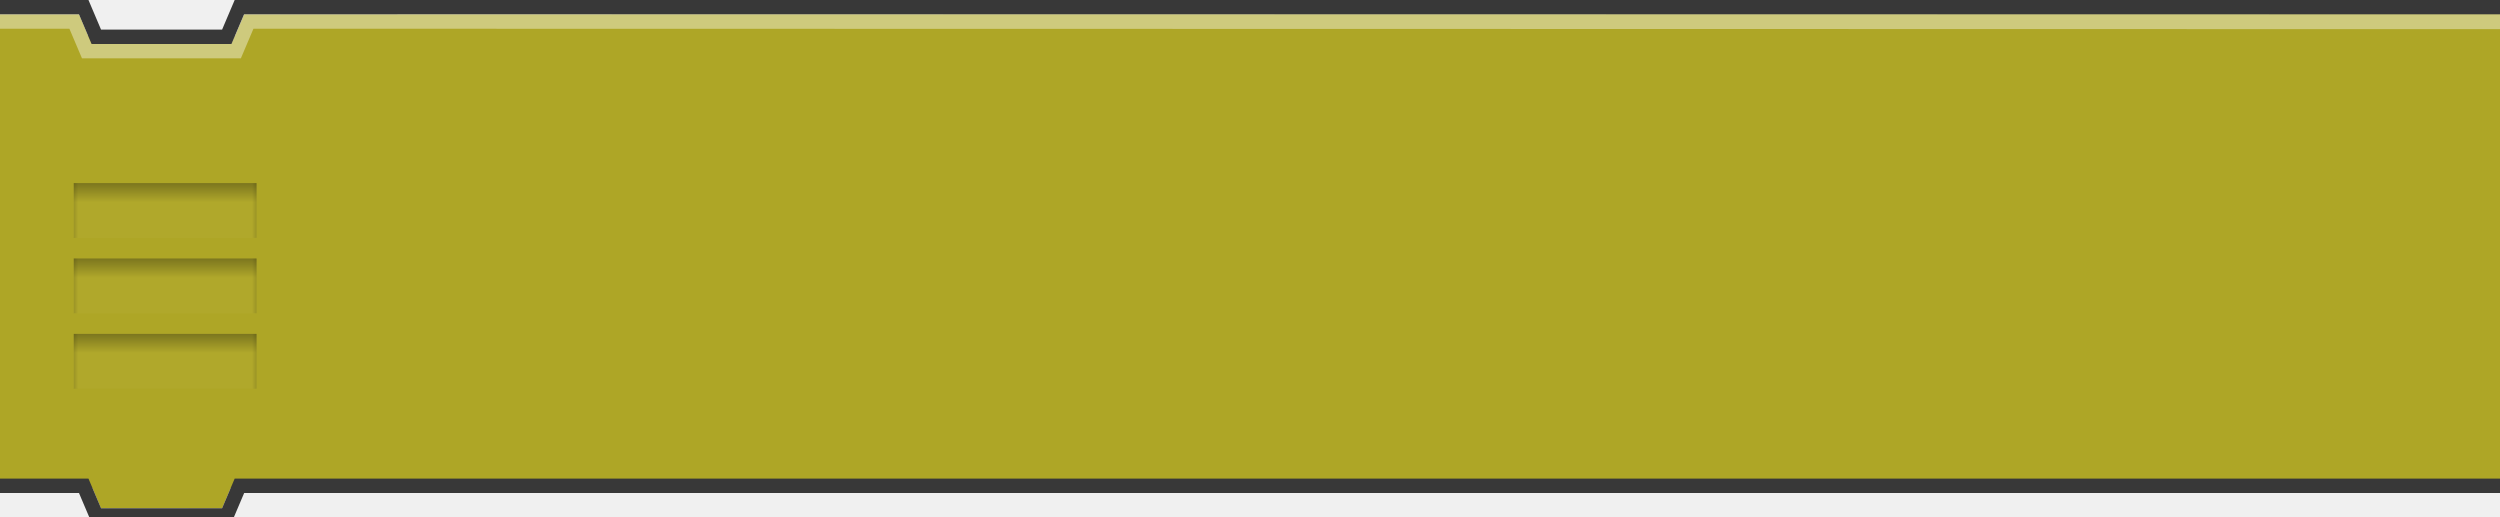
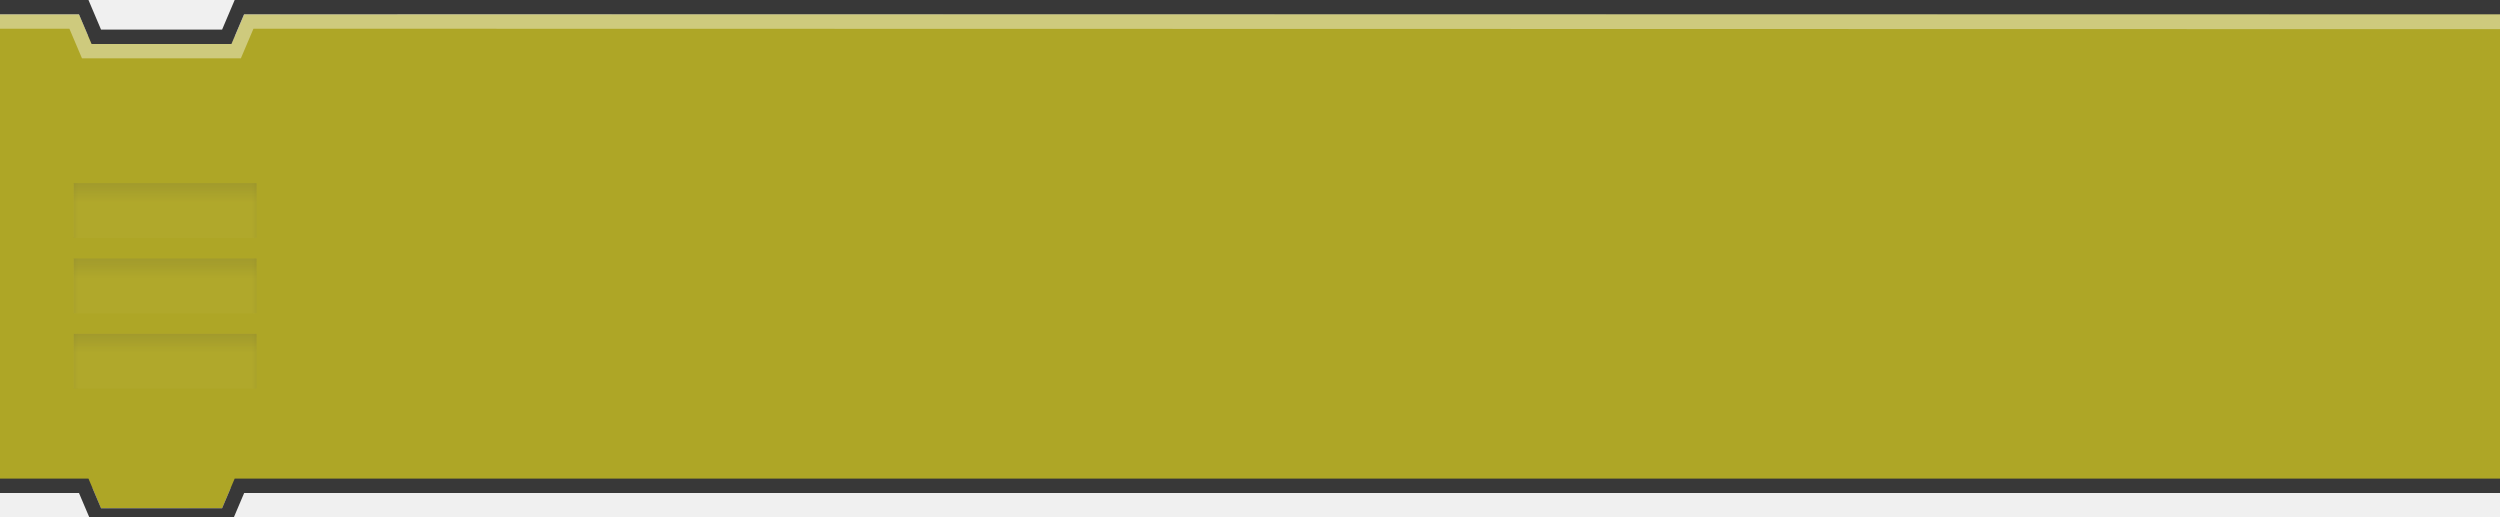
<svg xmlns="http://www.w3.org/2000/svg" viewBox="0 0 348.181 72">
  <style>
        .background {
            fill: #aea626;
        }

        .border {
            fill: #383838;
        }
- 
        .shade {
-             fill: #7e7a30;
-             stop-color: #000000;
+             stop-color: #7e7a30;
        }
    </style>
  <defs>
    <linearGradient id="grad1" x1="0%" x2="0%" y1="0%" y2="100%">
      <stop offset="0%" class="shade" stop-opacity="0.3" />
      <stop offset="35%" class="shade" stop-opacity="0" />
    </linearGradient>
    <linearGradient id="grad2" x1="0%" x2="100%" y1="0%" y2="0%">
      <stop offset="0%" class="shade" stop-opacity="0.125" />
      <stop offset="2.5%" class="shade" stop-opacity="0" />
    </linearGradient>
    <linearGradient id="grad3" x1="100%" x2="0%" y1="0%" y2="0%">
      <stop offset="0%" class="shade" stop-opacity="0.125" />
      <stop offset="2.5%" class="shade" stop-opacity="0" />
    </linearGradient>
    <g id="tabblock">
      <g>
        <rect fill-opacity="0.025" width="25.458" height="7.636" x="10.271" y="22.5" fill="#fff" />
        <rect width="25.458" height="7.636" x="10.271" y="22.5" fill="url(#grad1)" />
        <rect width="25.458" height="7.636" x="10.271" y="22.5" fill="url(#grad2)" />
        <rect width="25.458" height="7.636" x="10.271" y="22.5" fill="url(#grad3)" />
      </g>
    </g>
  </defs>
  <g viewBox="0 10 348.181 72">
    <path class="background" d="M0,5h348.181v63h-348.181z" />
  </g>
  <g viewbox="0 0 351.887 72.748">
    <path class="background" d="M0,2.000l11,0l1.75,4.125l19.5,0l1.75,-4.125l320,0l0,4.125l-355,0l0,-4.125z" />
    <path class="border" d="M347.736,0l-315.056,0.001l0,0.008l-1.749,4.117l-16.858,0l-1.752,-4.126l-0.019,0.008l0,-0.007l-12.302,0l0,2l10.998,0l1.748,4.115l0.005,-0.002l0,0.012l19.502,0l0,-0.003l0.002,0.001l1.752,-4.123l320,-0.001l0,-2z" />
    <path fill-opacity="0.4" fill="#fff" d="M347.736,2.063l-313.753,-0.063l0,0.003l-0.008,-0.003l-1.751,4.125l-19.484,0l-1.74,-4.098l0,-0.027l-11,0l0,2l9.665,0l1.753,4.127l0.005,-0.002l22.115,0l0,-0.001l0.008,0.003l1.753,-4.127l320,0.063l0,-2z" stroke-opacity="0.4" />
  </g>
  <g viewbox="0 0 348 69">
    <use y="3" href="#tabblock" />
    <use y="13.5" href="#tabblock" />
    <use y="24" href="#tabblock" />
  </g>
  <g viewbox="0 0 351.887 72.748">
    <path class="background" d="M0,66.661l12.318,-0.004l1.75,4.125l16.857,0.014l1.75,-4.125l12.367,-0.004l-45.042,-0.006z" />
    <path class="border" d="M347.736,66.657l-315.056,0.001l0,0.008l-1.749,4.117l-16.858,0l-1.752,-4.126l-0.019,0.008l0,-0.007l-12.302,0l0,2l10.998,0l1.748,4.115l0.005,-0.002l0,0.012l19.502,0l0,-0.003l0.002,0.001l1.752,-4.123l317.729,-0.001l0,-2z" />
  </g>
</svg>
